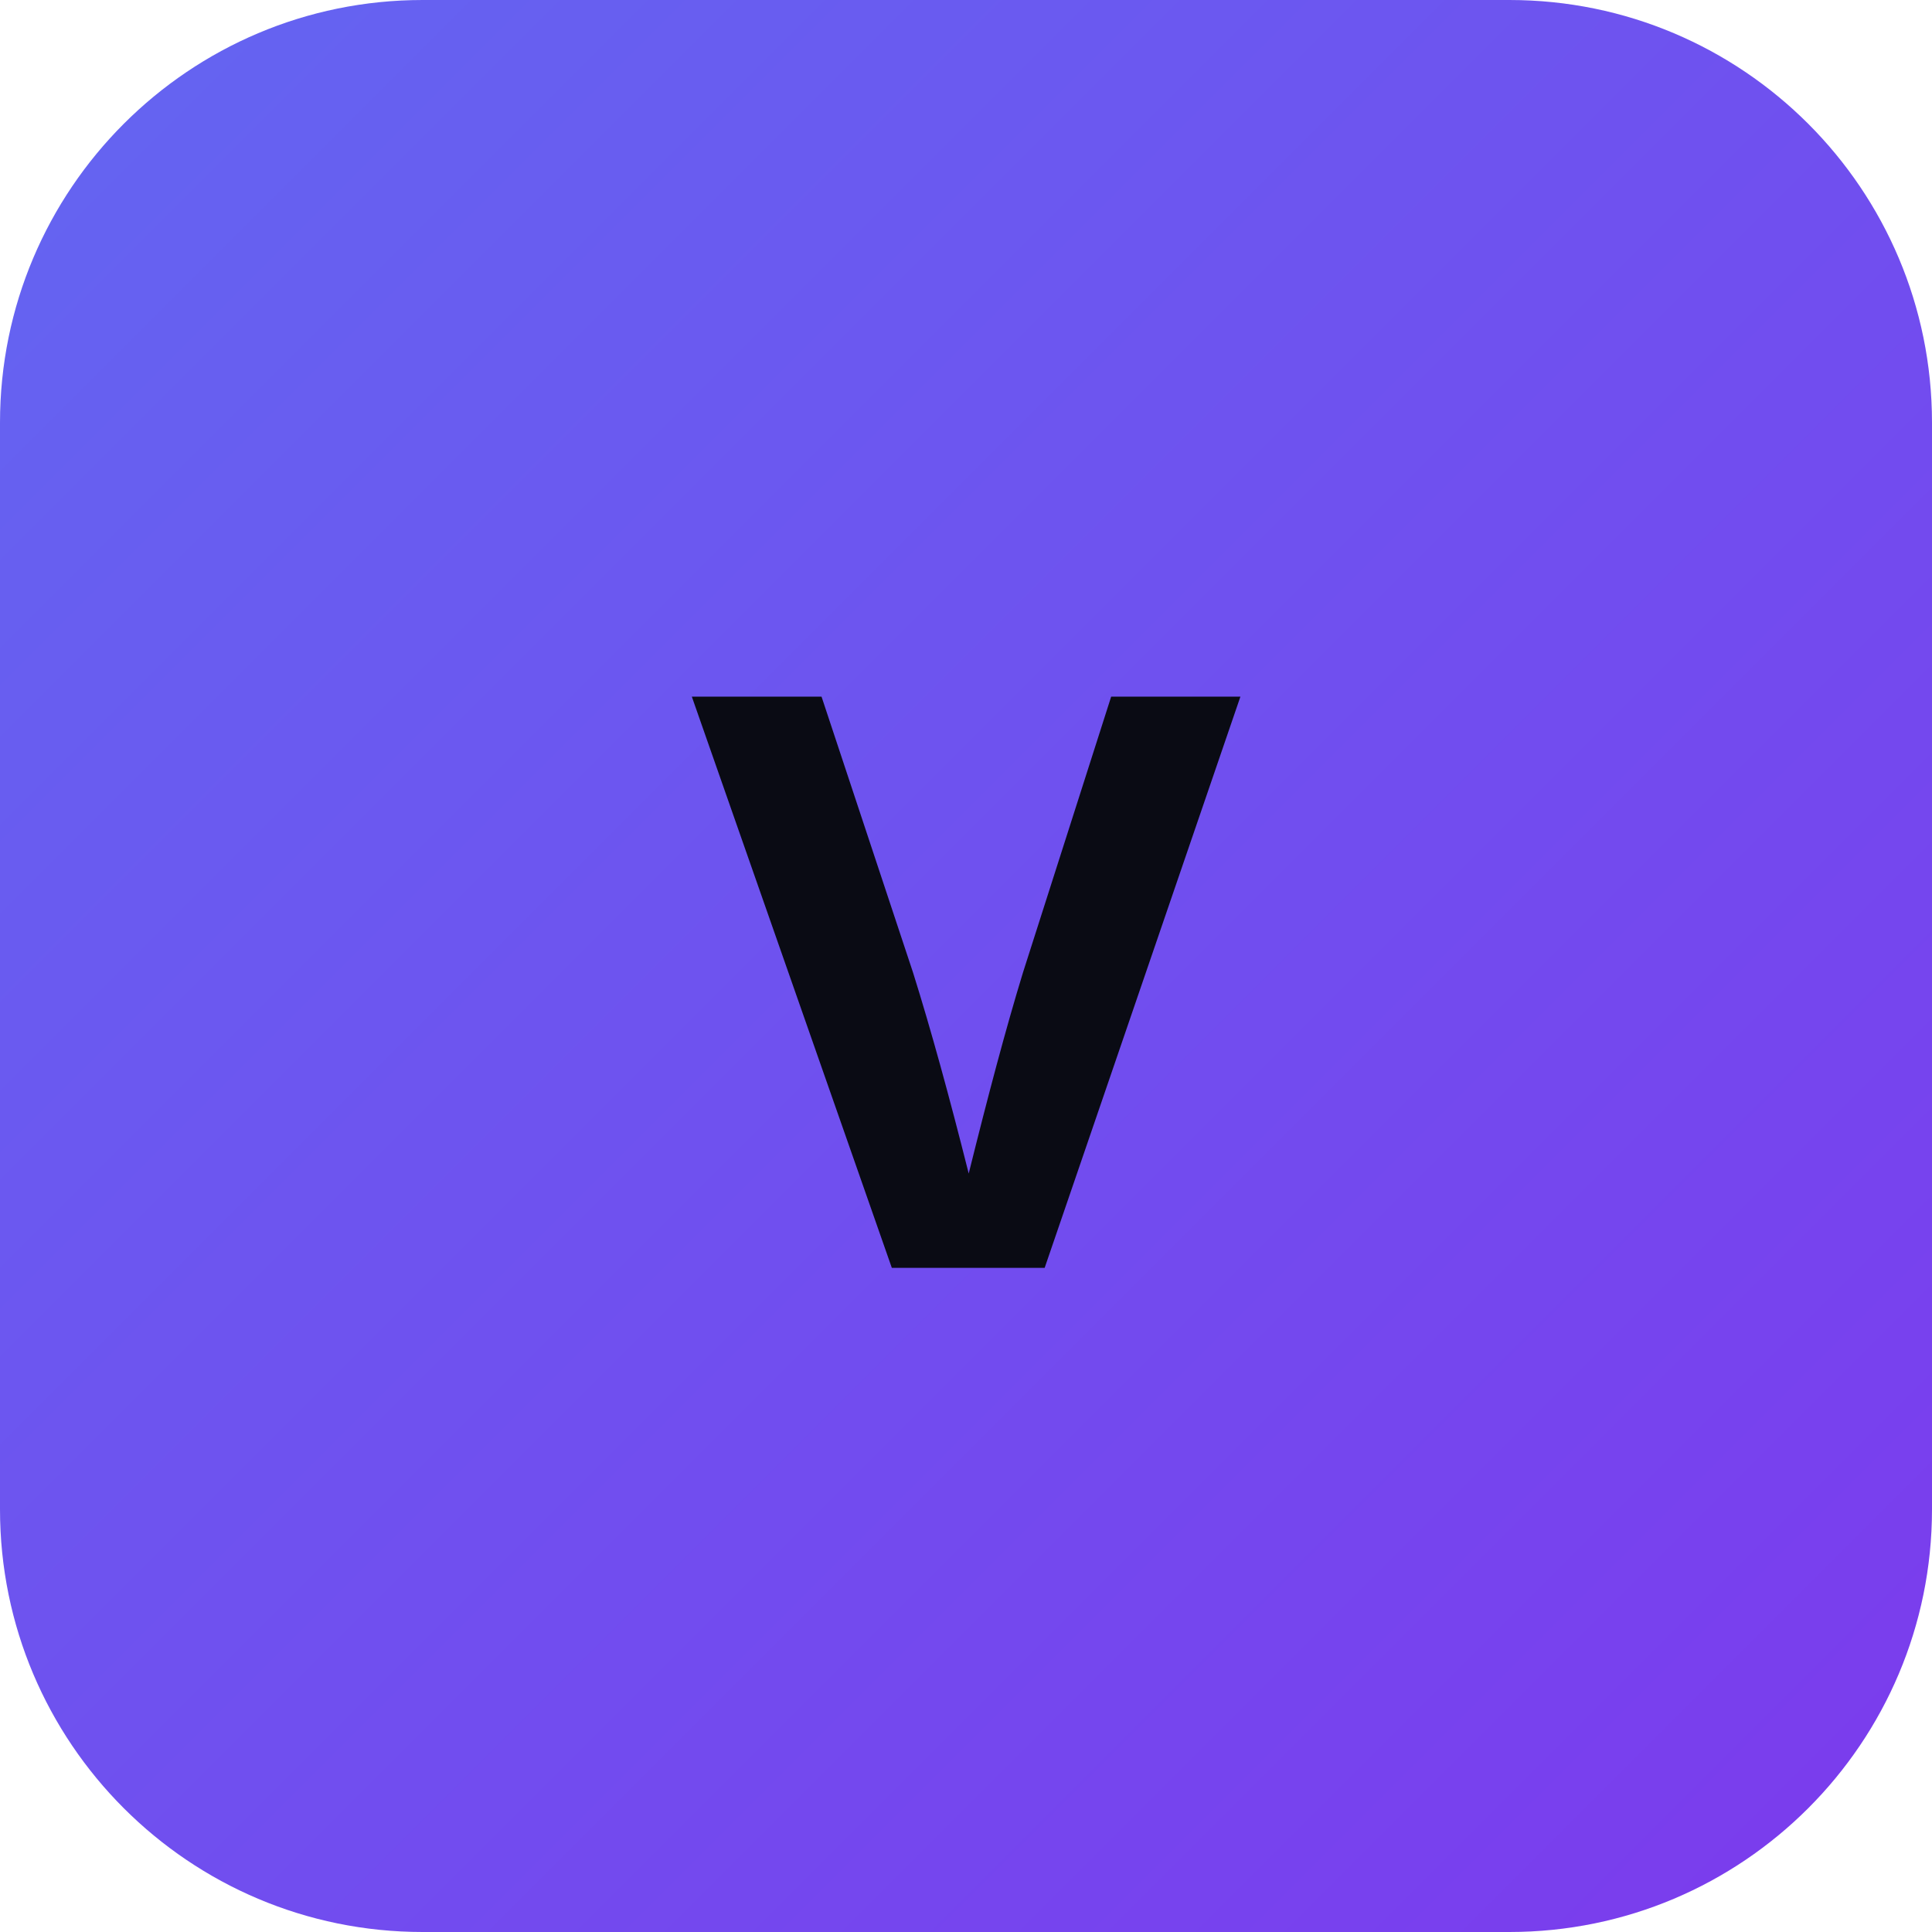
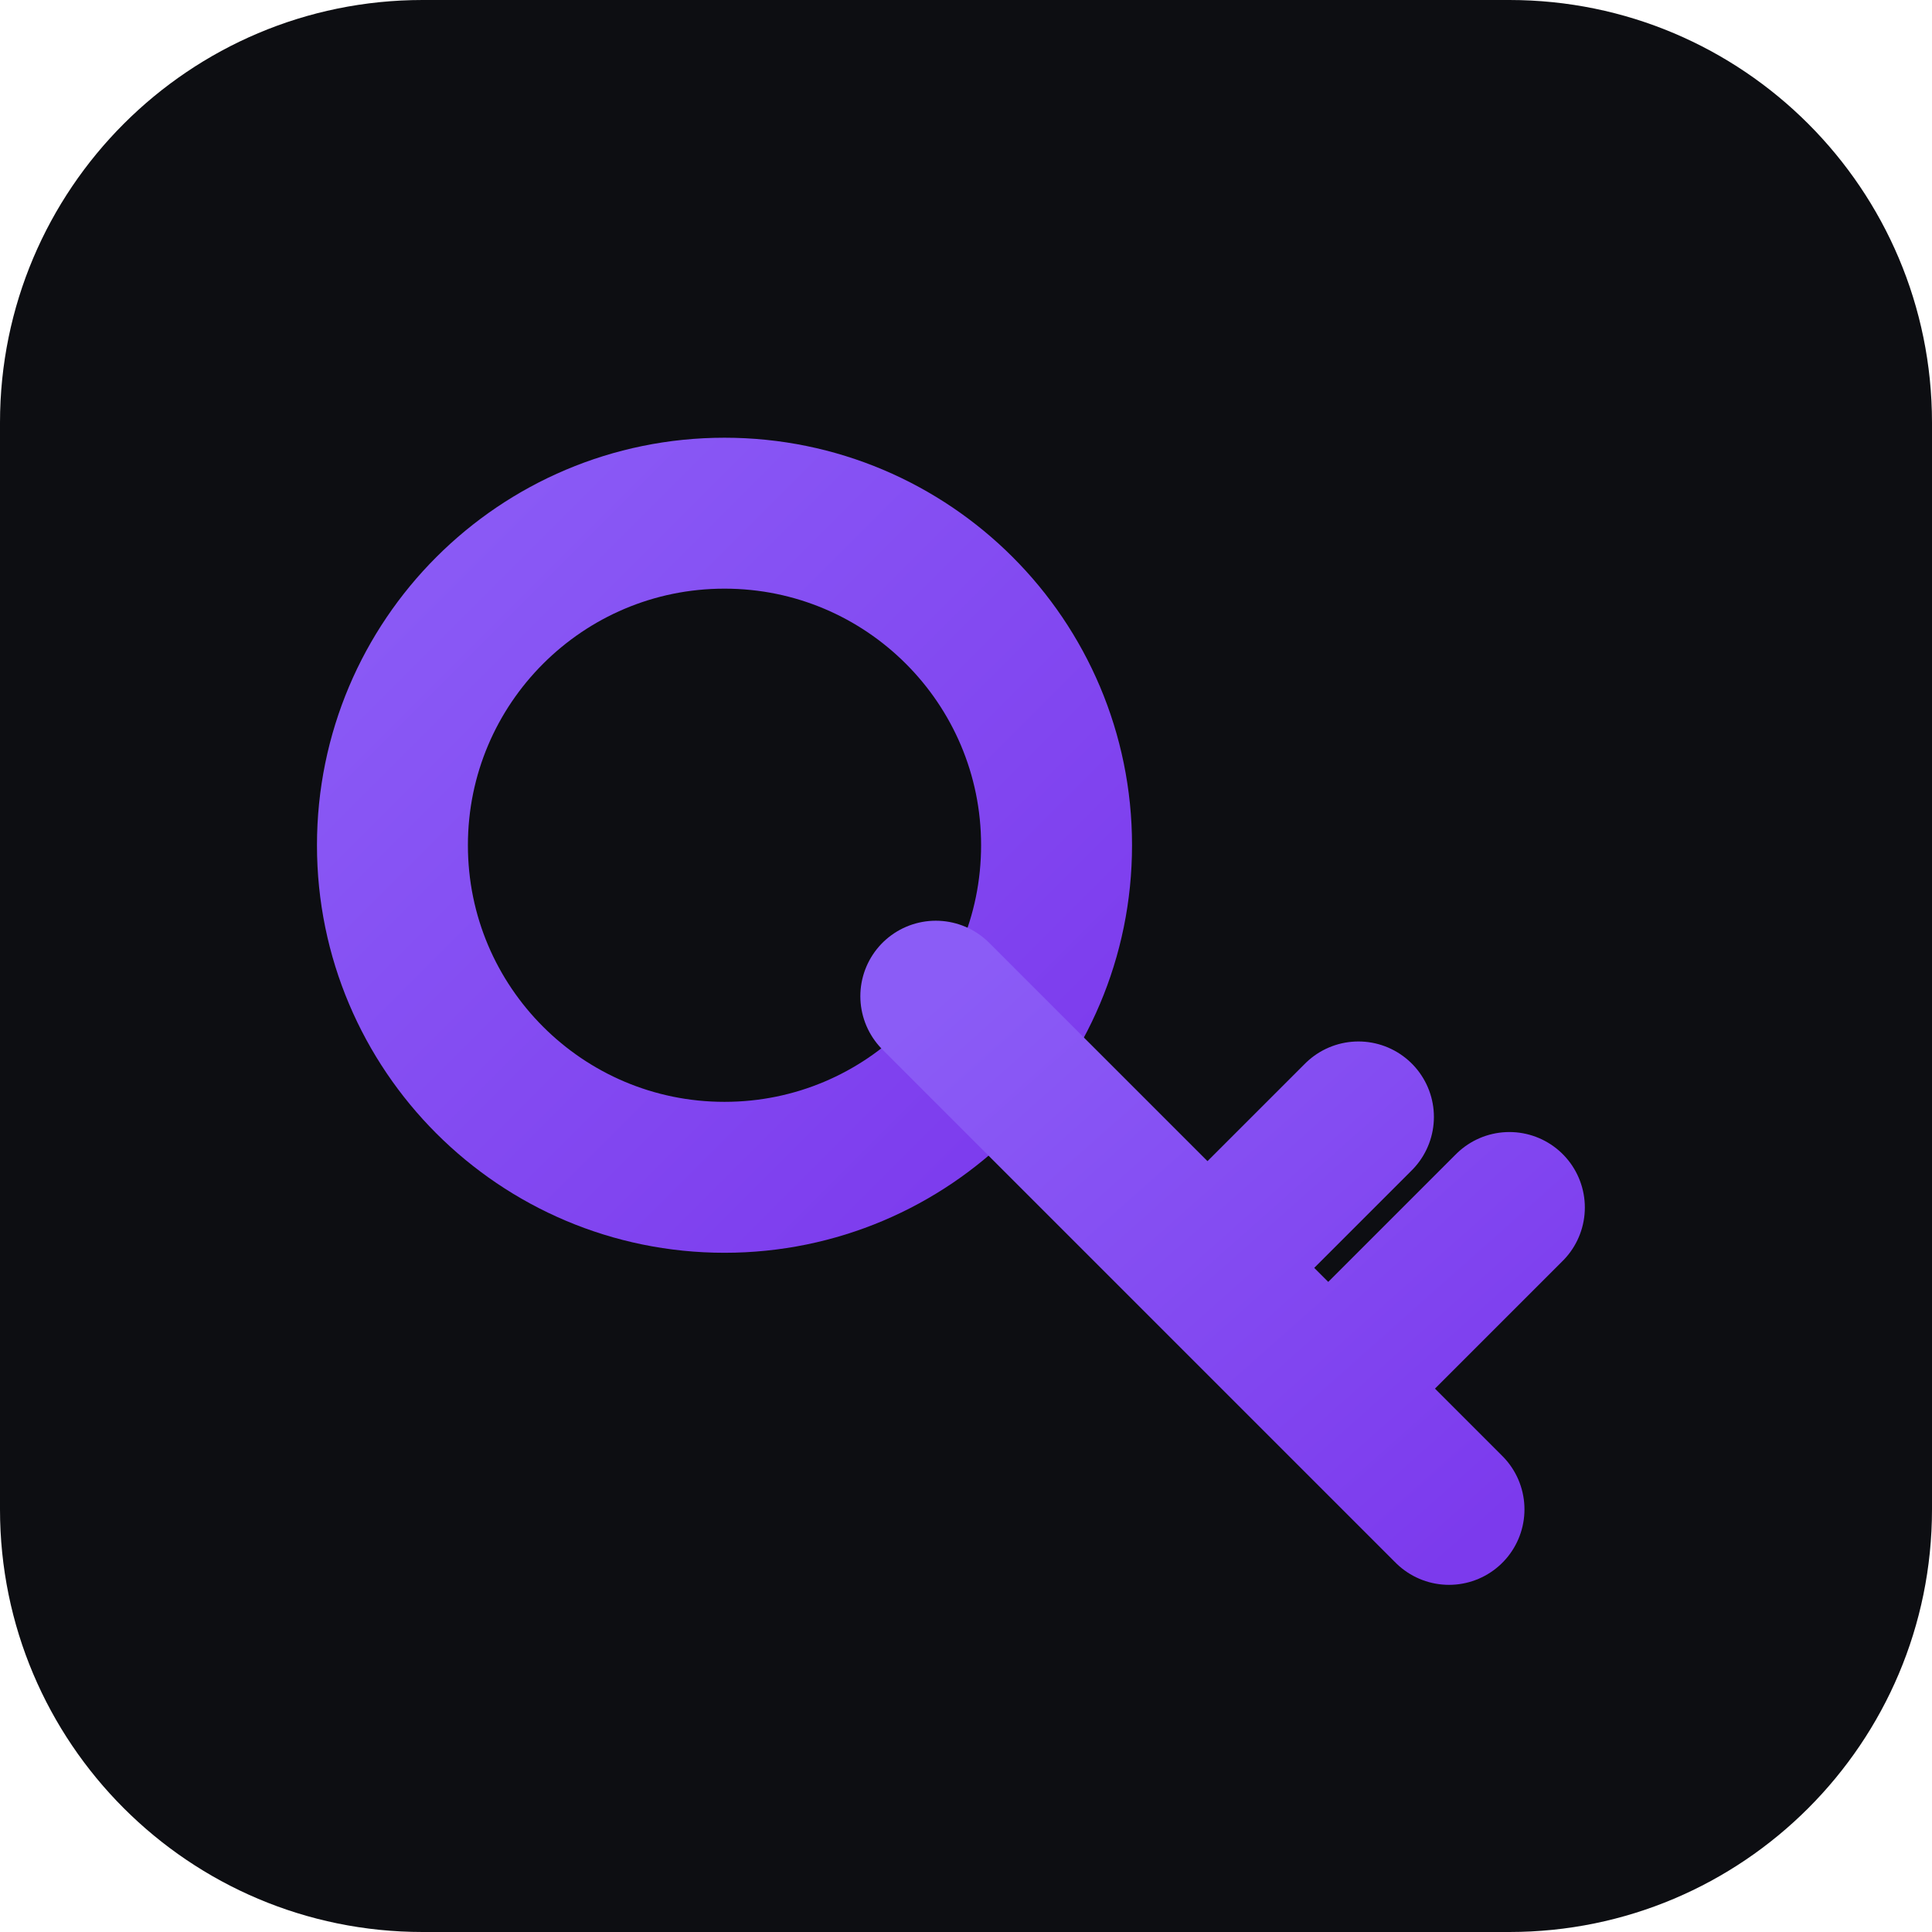
<svg xmlns="http://www.w3.org/2000/svg" viewBox="0 0 64 64">
  <defs>
    <linearGradient id="g" x1="0" y1="0" x2="1" y2="1">
-       <stop offset="0" stop-color="#6366f1" />
+       <stop offset="0" stop-color="#8b5cf6" />
      <stop offset="1" stop-color="#7c3aed" />
    </linearGradient>
  </defs>
-   <rect width="64" height="64" rx="14" fill="url(#g)" />
-   <text x="32" y="42" text-anchor="middle" font-family="Sora,Inter,system-ui" font-size="26" font-weight="700" fill="#0a0b14">V</text>
+   <rect width="64" height="64" rx="14" fill="#0d0e12" />
+   <circle cx="24" cy="28" r="11" fill="none" stroke="url(#g)" stroke-width="5" />
+   <path d="M31 33 L48 50 M44 46 l6 -6 M40 42 l5 -5" stroke="url(#g)" stroke-width="5" stroke-linecap="round" fill="none" />
</svg>
